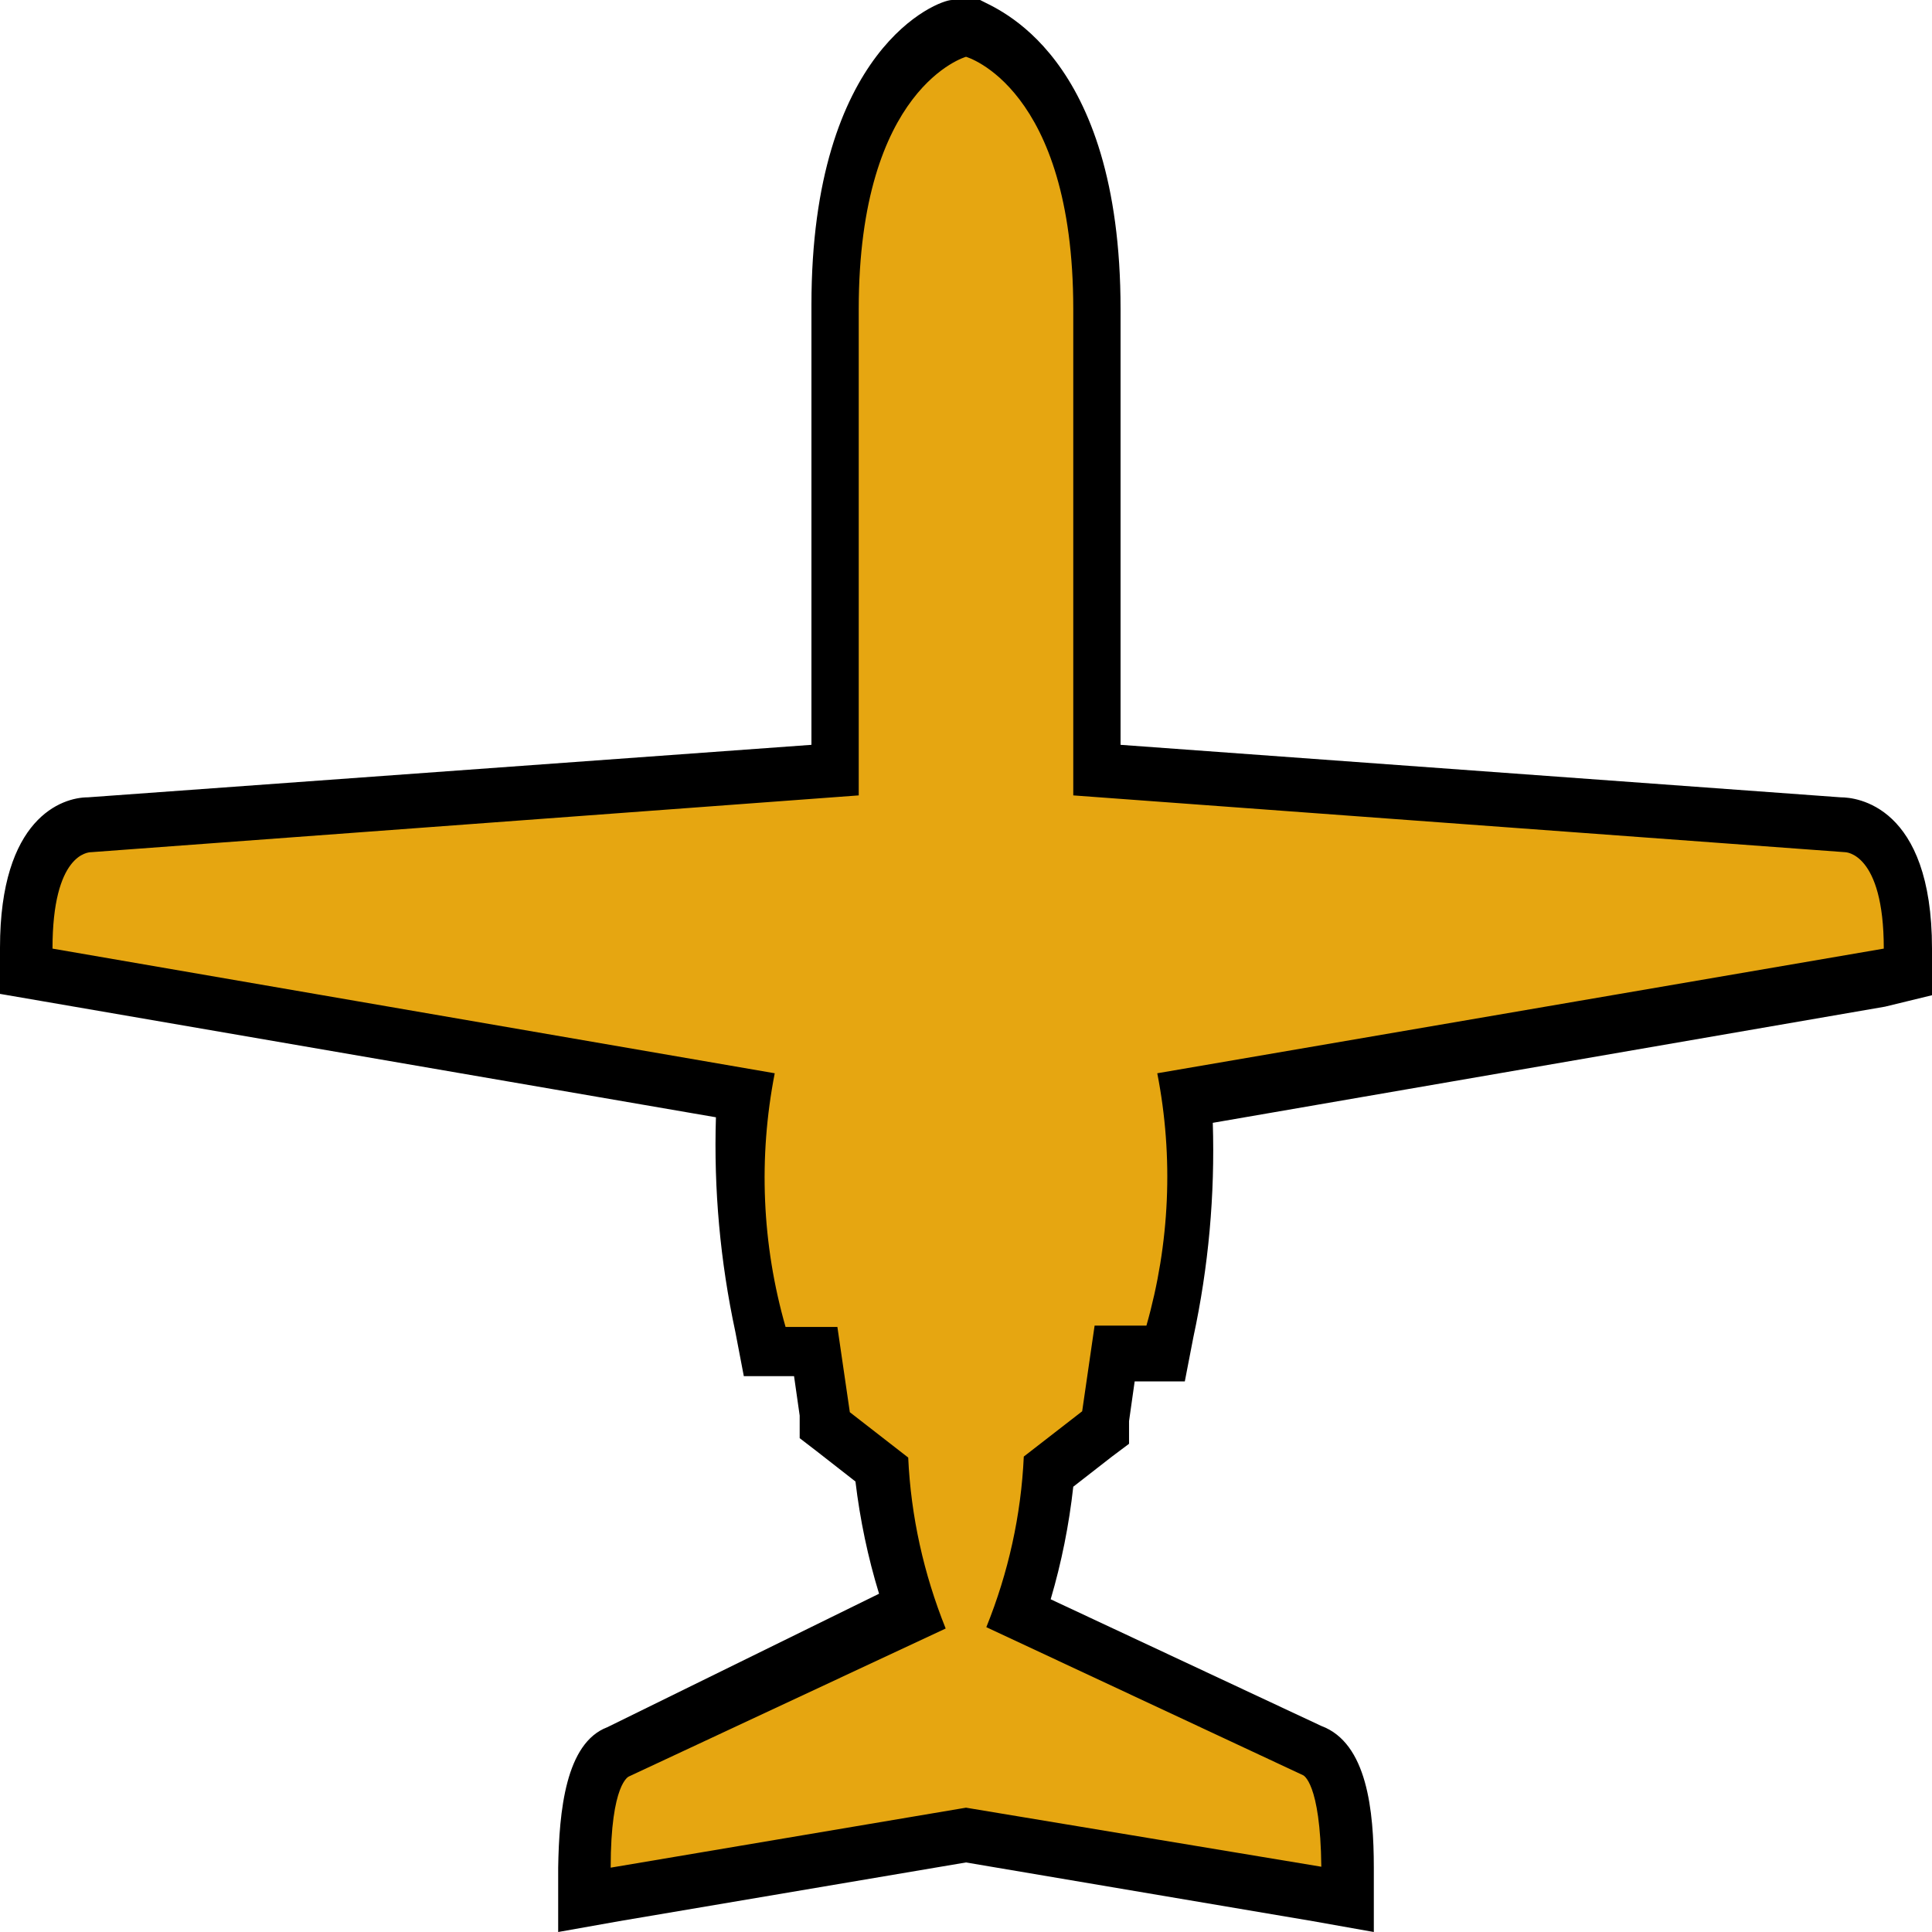
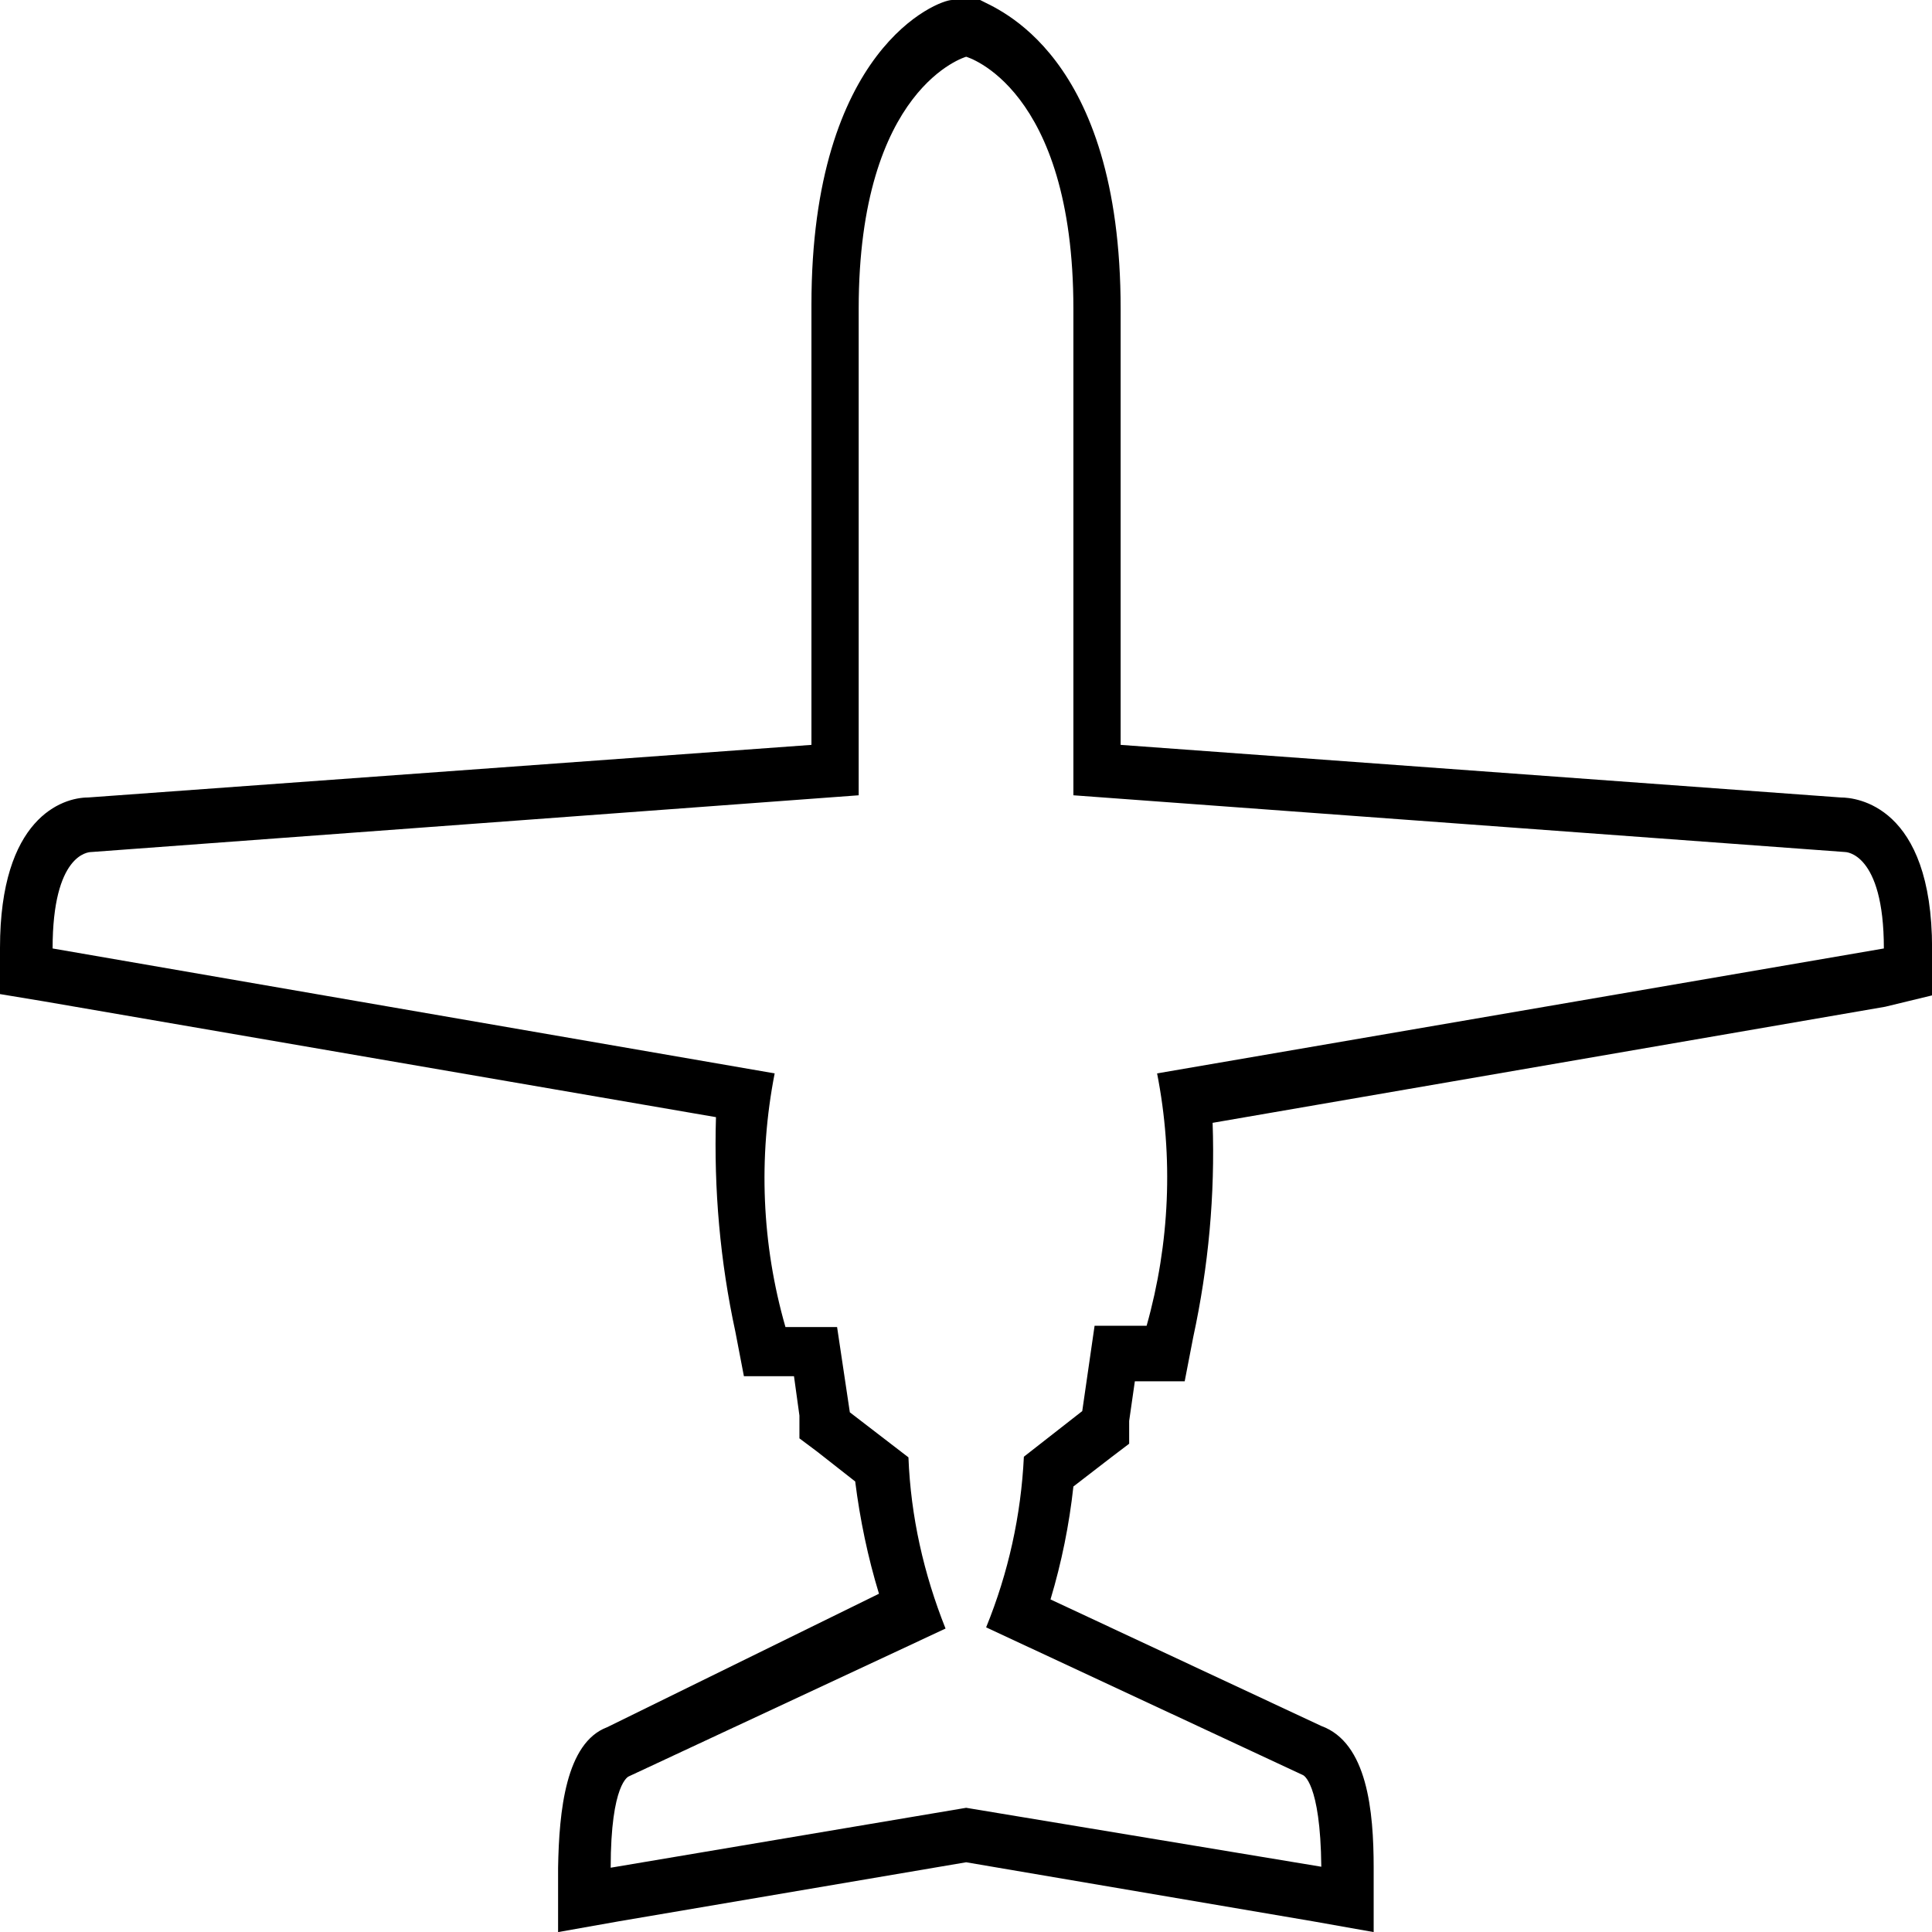
- <svg xmlns="http://www.w3.org/2000/svg" width="23" height="23" viewBox="0 0 23 23">
-   <path fill-rule="nonzero" fill="rgb(90.196%, 65.098%, 6.667%)" fill-opacity="1" d="M 11.5 21.836 L 7.016 22.613 L 7.016 22.234 C 7.016 21.402 7.156 20.953 7.438 20.84 L 10.863 19.168 C 10.676 18.617 10.555 18.055 10.504 17.48 L 9.828 16.953 L 9.699 16.074 L 9.102 16.074 L 9.102 15.809 C 8.891 14.887 8.824 13.941 8.906 13.008 L 0.309 11.562 L 0.309 11.293 C 0.309 9.891 0.957 9.828 1.086 9.828 L 9.969 9.172 L 9.969 3.68 C 9.969 0.816 11.359 0.387 11.41 0.359 L 11.5 0.332 L 11.59 0.332 C 11.59 0.332 13.031 0.793 13.031 3.652 L 13.031 9.148 L 21.977 9.801 C 22.094 9.801 22.73 9.879 22.73 11.27 L 22.73 11.539 L 14.184 13.02 C 14.266 13.957 14.199 14.902 13.988 15.816 L 13.988 16.086 L 13.391 16.086 L 13.262 16.969 L 12.586 17.492 C 12.504 18.066 12.355 18.629 12.137 19.168 L 15.641 20.801 C 15.895 20.891 16.035 21.352 16.035 22.184 L 16.035 22.562 Z M 11.5 21.836 " />
-   <path fill-rule="nonzero" fill="rgb(0%, 0%, 0%)" fill-opacity="1" d="M 11.5 0.676 C 11.5 0.676 12.777 1.035 12.777 3.68 L 12.777 9.469 L 21.965 10.145 C 21.965 10.145 22.426 10.145 22.426 11.293 L 13.777 12.777 C 13.973 13.777 13.926 14.805 13.648 15.781 L 13.031 15.781 L 12.883 16.801 L 12.188 17.34 C 12.156 18.039 12.004 18.723 11.742 19.371 L 15.512 21.133 C 15.512 21.133 15.719 21.211 15.73 22.223 L 11.5 21.52 L 7.27 22.234 C 7.27 21.223 7.488 21.148 7.488 21.148 L 11.258 19.387 C 10.996 18.734 10.844 18.051 10.812 17.352 L 10.117 16.812 L 9.969 15.797 L 9.352 15.797 C 9.07 14.812 9.027 13.781 9.223 12.777 L 0.625 11.293 C 0.625 10.168 1.047 10.145 1.086 10.145 L 10.223 9.469 L 10.223 3.68 C 10.223 1.035 11.5 0.676 11.5 0.676 M 11.5 0 L 11.332 0 C 11.168 0 9.66 0.574 9.66 3.629 L 9.66 8.867 L 1.047 9.492 C 0.738 9.492 0 9.738 0 11.281 L 0 11.832 L 0.523 11.922 L 8.523 13.301 C 8.496 14.16 8.574 15.016 8.754 15.855 L 8.855 16.383 L 9.453 16.383 L 9.52 16.852 L 9.52 17.121 L 9.723 17.277 L 10.184 17.637 C 10.238 18.09 10.332 18.539 10.465 18.973 L 7.23 20.562 C 6.734 20.75 6.656 21.559 6.645 22.234 L 6.645 23 L 7.371 22.871 L 11.5 22.172 L 15.629 22.871 L 16.355 23 L 16.355 22.234 C 16.355 21.559 16.277 20.75 15.73 20.547 L 12.508 19.039 C 12.637 18.602 12.727 18.152 12.777 17.699 L 13.238 17.34 L 13.441 17.188 L 13.441 16.918 L 13.508 16.445 L 14.105 16.445 L 14.207 15.918 C 14.387 15.082 14.465 14.227 14.438 13.367 L 22.441 11.984 L 23 11.848 L 23 11.293 C 23 9.582 22.094 9.492 21.914 9.492 L 13.34 8.867 L 13.34 3.68 C 13.34 0.625 11.848 0.102 11.668 0 Z M 11.5 0 " />
+ <svg xmlns="http://www.w3.org/2000/svg" width="23.8" height="23.8" viewBox="0 0 23.8 23.8">
+   <path id="mwpbg" fill-rule="nonzero" fill="rgb(255,255,255)" fill-opacity="1" d="M 11.902 22.594 L 7.258 23.402 L 7.258 23.008 C 7.258 22.148 7.402 21.684 7.695 21.566 L 11.242 19.832 C 11.047 19.266 10.922 18.68 10.871 18.09 L 10.168 17.543 L 10.039 16.633 L 9.418 16.633 L 9.418 16.355 C 9.199 15.402 9.133 14.426 9.215 13.461 L 0.32 11.965 L 0.32 11.684 C 0.32 10.234 0.992 10.168 1.125 10.168 L 10.312 9.492 L 10.312 3.805 C 10.312 0.844 11.754 0.402 11.805 0.371 L 11.902 0.344 L 11.992 0.344 C 11.992 0.344 13.484 0.82 13.484 3.781 L 13.484 9.465 L 22.742 10.141 C 22.863 10.141 23.523 10.223 23.523 11.66 L 23.523 11.941 L 14.676 13.473 C 14.762 14.445 14.691 15.422 14.473 16.367 L 14.473 16.648 L 13.859 16.648 L 13.723 17.559 L 13.023 18.102 C 12.938 18.695 12.785 19.277 12.559 19.832 L 16.184 21.523 C 16.449 21.617 16.594 22.094 16.594 22.957 L 16.594 23.348 Z M 11.902 22.594 " />
+   <path id="mwpfg" fill-rule="nonzero" fill="rgb(0%, 0%, 0%)" fill-opacity="1" d="M 11.902 0.699 C 11.902 0.699 13.223 1.07 13.223 3.805 L 13.223 9.797 L 22.73 10.496 C 22.73 10.496 23.207 10.496 23.207 11.684 L 14.254 13.223 C 14.457 14.254 14.41 15.32 14.125 16.332 L 13.484 16.332 L 13.332 17.383 L 12.613 17.945 C 12.578 18.668 12.422 19.375 12.148 20.047 L 16.051 21.867 C 16.051 21.867 16.266 21.949 16.277 22.996 L 11.902 22.27 L 7.523 23.008 C 7.523 21.961 7.746 21.883 7.746 21.883 L 11.648 20.062 C 11.379 19.387 11.219 18.68 11.191 17.953 L 10.469 17.398 L 10.312 16.348 L 9.676 16.348 C 9.383 15.328 9.34 14.262 9.543 13.223 L 0.648 11.684 C 0.648 10.523 1.086 10.496 1.125 10.496 L 10.578 9.797 L 10.578 3.805 C 10.578 1.07 11.902 0.699 11.902 0.699 M 11.902 0 L 11.727 0 C 11.559 0 9.996 0.594 9.996 3.754 L 9.996 9.176 L 1.086 9.824 C 0.766 9.824 0 10.078 0 11.676 L 0 12.246 L 0.543 12.336 L 8.82 13.762 C 8.793 14.652 8.871 15.539 9.059 16.406 L 9.164 16.953 L 9.781 16.953 L 9.848 17.438 L 9.848 17.719 L 10.062 17.879 L 10.535 18.25 C 10.594 18.719 10.691 19.184 10.828 19.633 L 7.48 21.277 C 6.969 21.469 6.887 22.309 6.875 23.008 L 6.875 23.801 L 7.625 23.668 L 11.902 22.941 L 16.172 23.668 L 16.922 23.801 L 16.922 23.008 C 16.922 22.309 16.844 21.469 16.277 21.262 L 12.941 19.703 C 13.078 19.246 13.172 18.781 13.223 18.312 L 13.699 17.945 L 13.91 17.785 L 13.91 17.504 L 13.98 17.016 L 14.594 17.016 L 14.699 16.473 C 14.887 15.605 14.969 14.719 14.938 13.832 L 23.223 12.402 L 23.801 12.262 L 23.801 11.684 C 23.801 9.918 22.863 9.824 22.676 9.824 L 13.805 9.176 L 13.805 3.805 C 13.805 0.648 12.262 0.105 12.074 0 Z M 11.902 0 " />
</svg>
